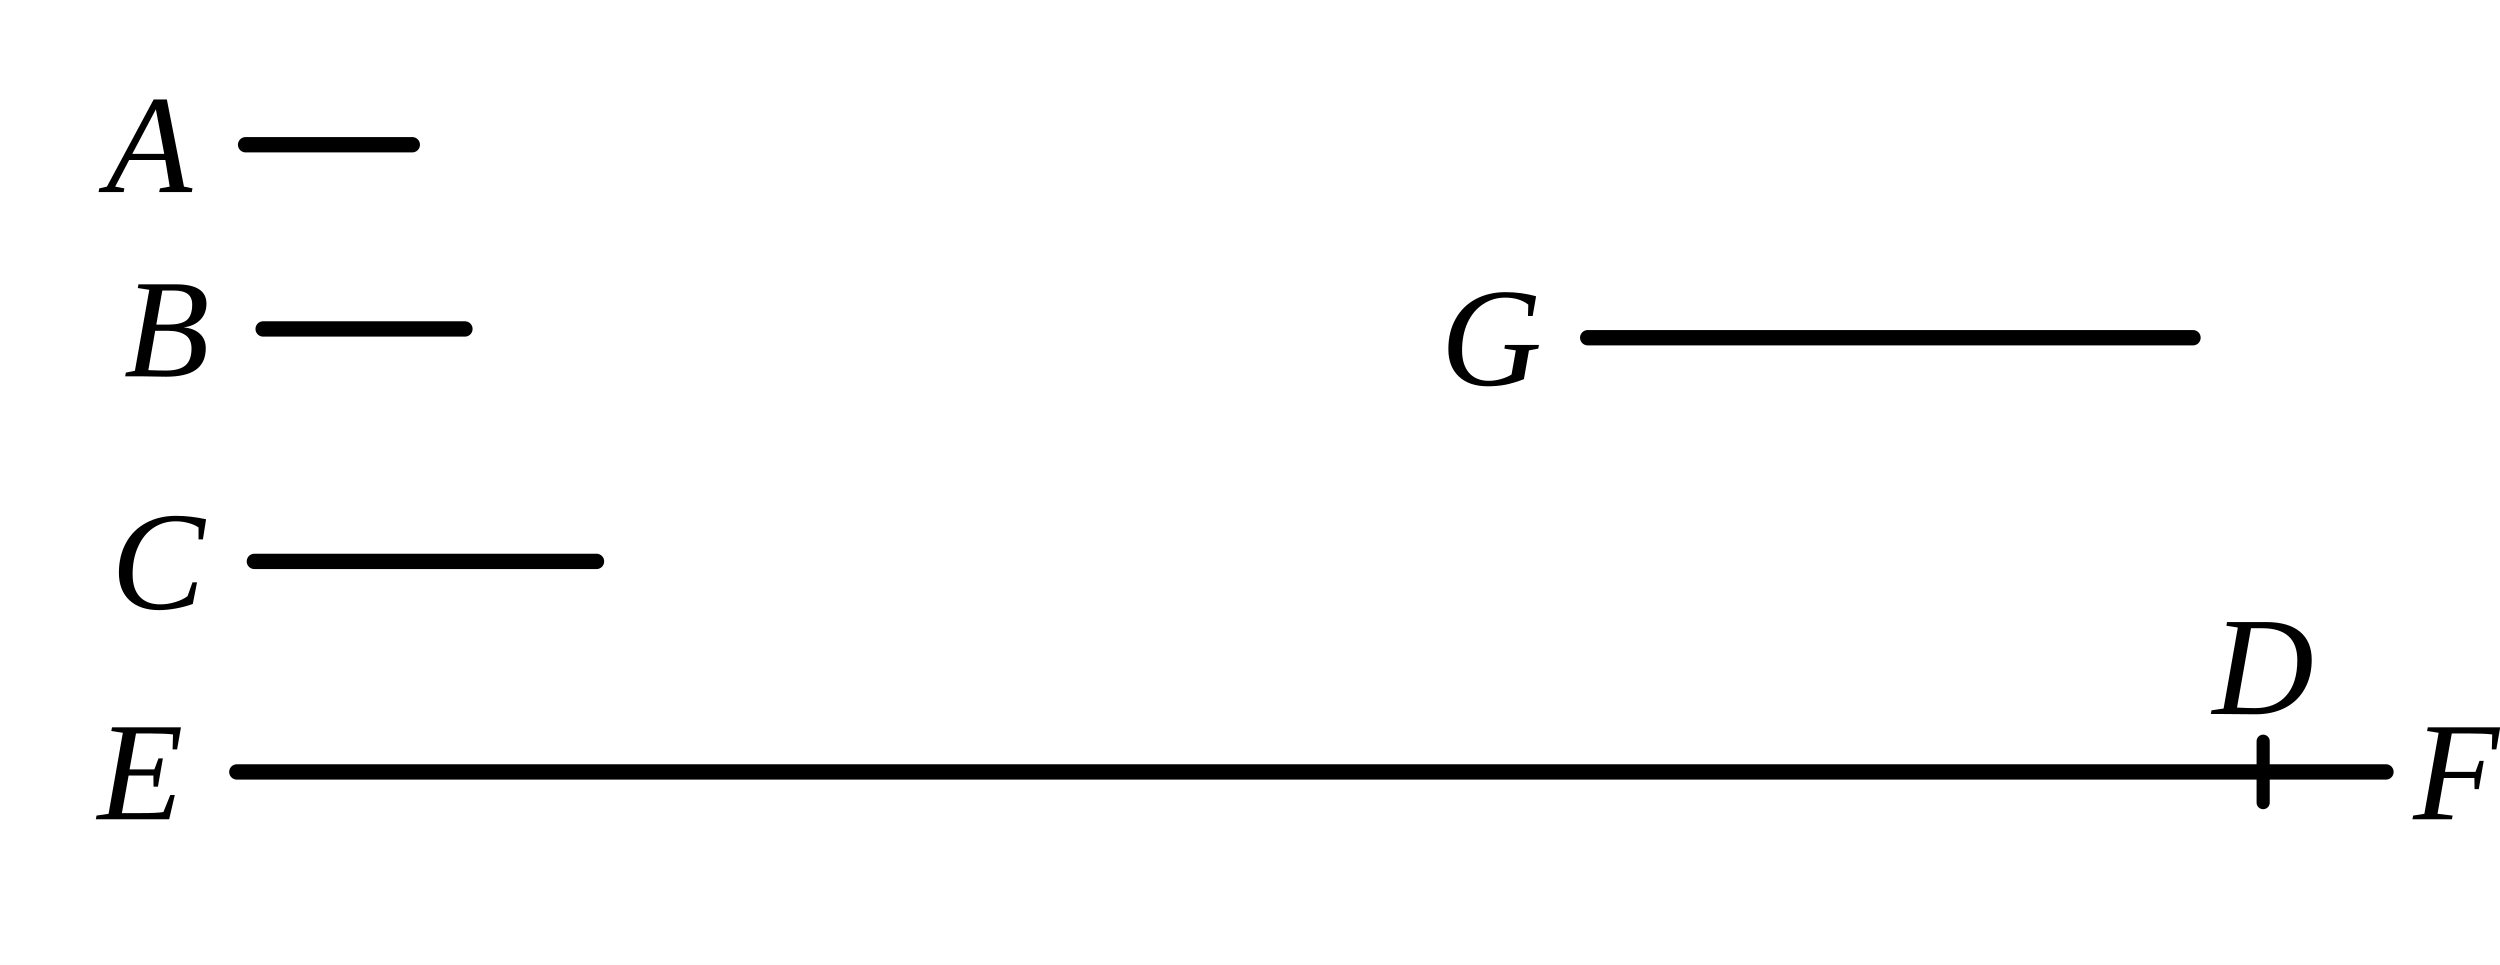
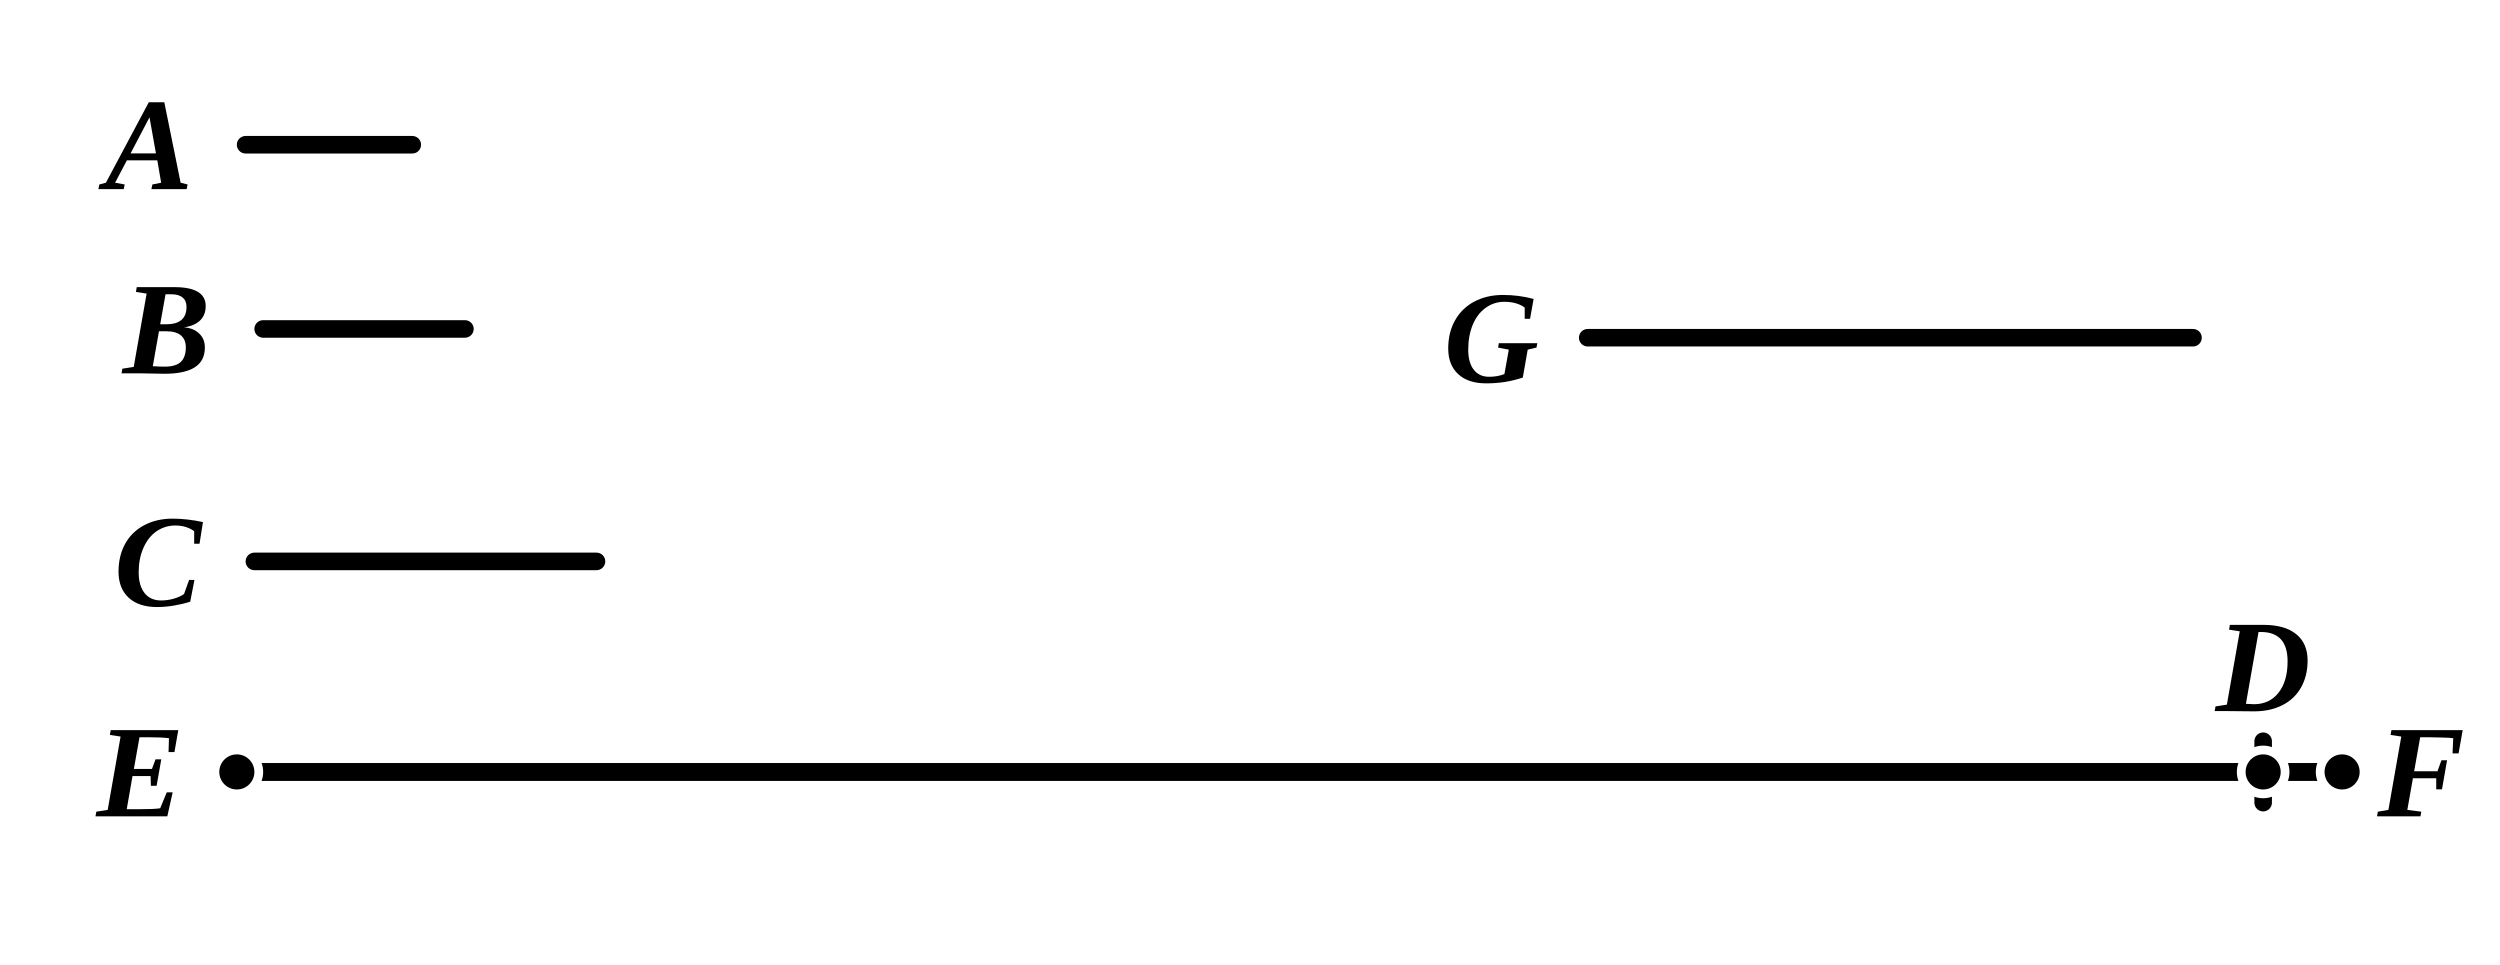
- <svg xmlns="http://www.w3.org/2000/svg" viewBox="0 0 285 110" width="100%" height="100%">
+ <svg xmlns="http://www.w3.org/2000/svg" viewBox="0 0 285 110" width="285" height="110" class="euclid-graphic" data-graphic-id="0418.g1" data-folio="0418" data-graphic="g1" data-proposition="IX.20">
  <style>
-     .bg { fill: #ffffff; }
-     .line { stroke: #000000; stroke-width: 1.75; stroke-linecap: round; fill: none; }
-     .dashed { stroke: #000000; stroke-width: 1.5; stroke-dasharray: 3,3; stroke-linecap: round; fill: none; }
-     .tick { stroke: #000000; stroke-width: 1.5; stroke-linecap: round; }
-     .el { cursor: pointer; transition: stroke 0.15s ease; }
-     .el:hover .line, .el:hover .dashed, .el:hover .tick { stroke: #0284c7; stroke-width: 2.5; }
-     .el:hover .lbl { fill: #0284c7; }
-     .lbl { font-family: "Times New Roman", Times, Georgia, serif; font-size: 16px; font-style: italic; fill: #000000; text-anchor: middle; dominant-baseline: central; user-select: none; }
+     .euclid-graphic {
+       font-family: 'Times New Roman', 'Georgia', serif;
+       font-style: italic;
+       background-color: #ffffff;
+     }
+     .geom-line {
+       stroke: #000000;
+       stroke-width: 2.0;
+       fill: none;
+       stroke-linecap: round;
+       stroke-linejoin: round;
+       transition: stroke 0.15s, stroke-width 0.15s;
+     }
+     .geom-point {
+       fill: #000000;
+       stroke: #ffffff;
+       stroke-width: 1;
+     }
+     .geom-label {
+       font-size: 15px;
+       font-weight: bold;
+       fill: #000000;
+       text-anchor: middle;
+       dominant-baseline: central;
+       user-select: none;
+     }
+     .geom-overlay {
+       opacity: 0;
+       pointer-events: none;
+       transition: opacity 0.12s ease;
+     }
+     /* Interactive Highlight States */
+     [data-ref]:hover, .highlight, .geom-highlight-active {
+       opacity: 1 !important;
+       stroke: #ef4444 !important;
+       stroke-width: 3.5 !important;
+       cursor: pointer;
+     }
+     text[data-ref]:hover, text.highlight, text.geom-highlight-active {
+       fill: #ef4444 !important;
+       stroke: none !important;
+     }
+     .geom-point:hover, .geom-point.highlight, circle.geom-point.geom-highlight-active {
+       r: 5.0 !important;
+       fill: #ef4444 !important;
+       stroke: #ffffff !important;
+       stroke-width: 1.5 !important;
+     }
  </style>
-   <rect class="bg" width="285" height="110" />
-   <g class="el" data-name="A">
-     <line class="line" x1="28.0" y1="16.5" x2="47.0" y2="16.5" />
-     <text class="lbl" x="17.0" y="16.5">A</text>
+   <rect width="100%" height="100%" fill="#ffffff" />
+   <g id="elements">
+     <line id="el-line-EF" data-ref="[ E F ]" data-aliases="[ F E ]" data-type="line" x1="27.00" y1="88.00" x2="267.00" y2="88.00" class="geom-line" />
+     <line x1="258.00" y1="84.50" x2="258.00" y2="91.50" class="geom-line" />
  </g>
-   <g class="el" data-name="B">
-     <line class="line" x1="30.0" y1="37.5" x2="53.0" y2="37.5" />
-     <text class="lbl" x="19.0" y="37.5">B</text>
+   <g id="graphics">
+     <line id="el-mag-A" data-ref="A" data-aliases="/ A /" data-type="segment" x1="28.00" y1="16.50" x2="47.00" y2="16.50" class="geom-line" />
+     <line id="el-mag-B" data-ref="B" data-aliases="/ B /" data-type="segment" x1="30.00" y1="37.50" x2="53.00" y2="37.50" class="geom-line" />
+     <line id="el-mag-C" data-ref="C" data-aliases="/ C /" data-type="segment" x1="29.00" y1="64.00" x2="68.00" y2="64.00" class="geom-line" />
+     <line id="el-mag-G" data-ref="G" data-aliases="/ G /" data-type="segment" x1="181.00" y1="38.50" x2="250.00" y2="38.50" class="geom-line" />
+     <line id="el-seg-EF" data-ref="/ E F /" data-aliases="/ F E /" data-type="segment" x1="27.00" y1="88.00" x2="267.00" y2="88.00" class="geom-line" />
+     <line id="el-seg-DE" data-ref="/ D E /" data-aliases="/ E D /" data-type="segment" x1="27.00" y1="88.00" x2="258.00" y2="88.00" class="geom-line geom-overlay" />
+     <line id="el-seg-DF" data-ref="/ D F /" data-aliases="/ F D /" data-type="segment" x1="258.00" y1="88.00" x2="267.00" y2="88.00" class="geom-line geom-overlay" />
+     <polyline id="el-sec-EDF" data-ref="/ E D F /" data-aliases="/ F D E /; } E D F {; } F D E {" data-type="section" points="27.00,88.00 258.00,88.00 267.00,88.00" fill="none" class="geom-line geom-overlay" />
  </g>
-   <g class="el" data-name="G">
-     <line class="line" x1="181.0" y1="38.5" x2="250.0" y2="38.5" />
-     <text class="lbl" x="170.0" y="38.5">G</text>
+   <g id="highlights" style="pointer-events: none;">
+     <line id="hl-mag-A" data-ref="A" data-aliases="/ A /" x1="28.00" y1="16.50" x2="47.00" y2="16.50" class="geom-line geom-overlay" />
+     <line id="hl-mag-B" data-ref="B" data-aliases="/ B /" x1="30.00" y1="37.50" x2="53.00" y2="37.50" class="geom-line geom-overlay" />
+     <line id="hl-mag-C" data-ref="C" data-aliases="/ C /" x1="29.00" y1="64.00" x2="68.00" y2="64.00" class="geom-line geom-overlay" />
+     <line id="hl-mag-G" data-ref="G" data-aliases="/ G /" x1="181.00" y1="38.50" x2="250.00" y2="38.50" class="geom-line geom-overlay" />
+     <line id="hl-seg-EF" data-ref="/ E F /" data-aliases="/ F E /" x1="27.00" y1="88.00" x2="267.00" y2="88.00" class="geom-line geom-overlay" />
+     <line id="hl-seg-DE" data-ref="/ D E /" data-aliases="/ E D /" x1="27.00" y1="88.00" x2="258.00" y2="88.00" class="geom-line geom-overlay" />
+     <line id="hl-seg-DF" data-ref="/ D F /" data-aliases="/ F D /" x1="258.00" y1="88.00" x2="267.00" y2="88.00" class="geom-line geom-overlay" />
+     <polyline id="hl-sec-EDF" data-ref="/ E D F /" data-aliases="/ F D E /; } E D F {; } F D E {" points="27.00,88.00 258.00,88.00 267.00,88.00" fill="none" class="geom-line geom-overlay" />
  </g>
-   <g class="el" data-name="C">
-     <line class="line" x1="29.0" y1="64.0" x2="68.0" y2="64.0" />
-     <text class="lbl" x="18.0" y="64.0">C</text>
+   <g id="points">
+     <circle id="el-pt-E" data-ref="E" data-type="point" cx="27.00" cy="88.00" r="2.5" class="geom-point" />
+     <circle id="el-pt-D" data-ref="D" data-type="point" cx="258.00" cy="88.00" r="2.5" class="geom-point" />
+     <circle id="el-pt-F" data-ref="F" data-type="point" cx="267.00" cy="88.00" r="2.5" class="geom-point" />
  </g>
-   <g class="el" data-name="EF">
-     <line class="line" x1="27.0" y1="88.0" x2="272.0" y2="88.0" />
-     <text class="lbl" x="16.0" y="88.0">E</text>
-     <line class="tick" x1="258.0" y1="84.5" x2="258.0" y2="91.5" />
-     <text class="lbl" x="258.0" y="76.0">D</text>
-     <text class="lbl" x="280.0" y="88.0">F</text>
+   <g id="labels">
+     <text id="lbl-A" data-ref="A" x="17.00" y="16.50" class="geom-label">A</text>
+     <text id="lbl-B" data-ref="B" x="19.00" y="37.50" class="geom-label">B</text>
+     <text id="lbl-C" data-ref="C" x="18.00" y="64.00" class="geom-label">C</text>
+     <text id="lbl-G" data-ref="G" x="170.00" y="38.50" class="geom-label">G</text>
+     <text id="lbl-E" data-ref="E" x="16.00" y="88.00" class="geom-label">E</text>
+     <text id="lbl-D" data-ref="D" x="258.00" y="76.00" class="geom-label">D</text>
+     <text id="lbl-F" data-ref="F" x="276.00" y="88.00" class="geom-label">F</text>
  </g>
</svg>
